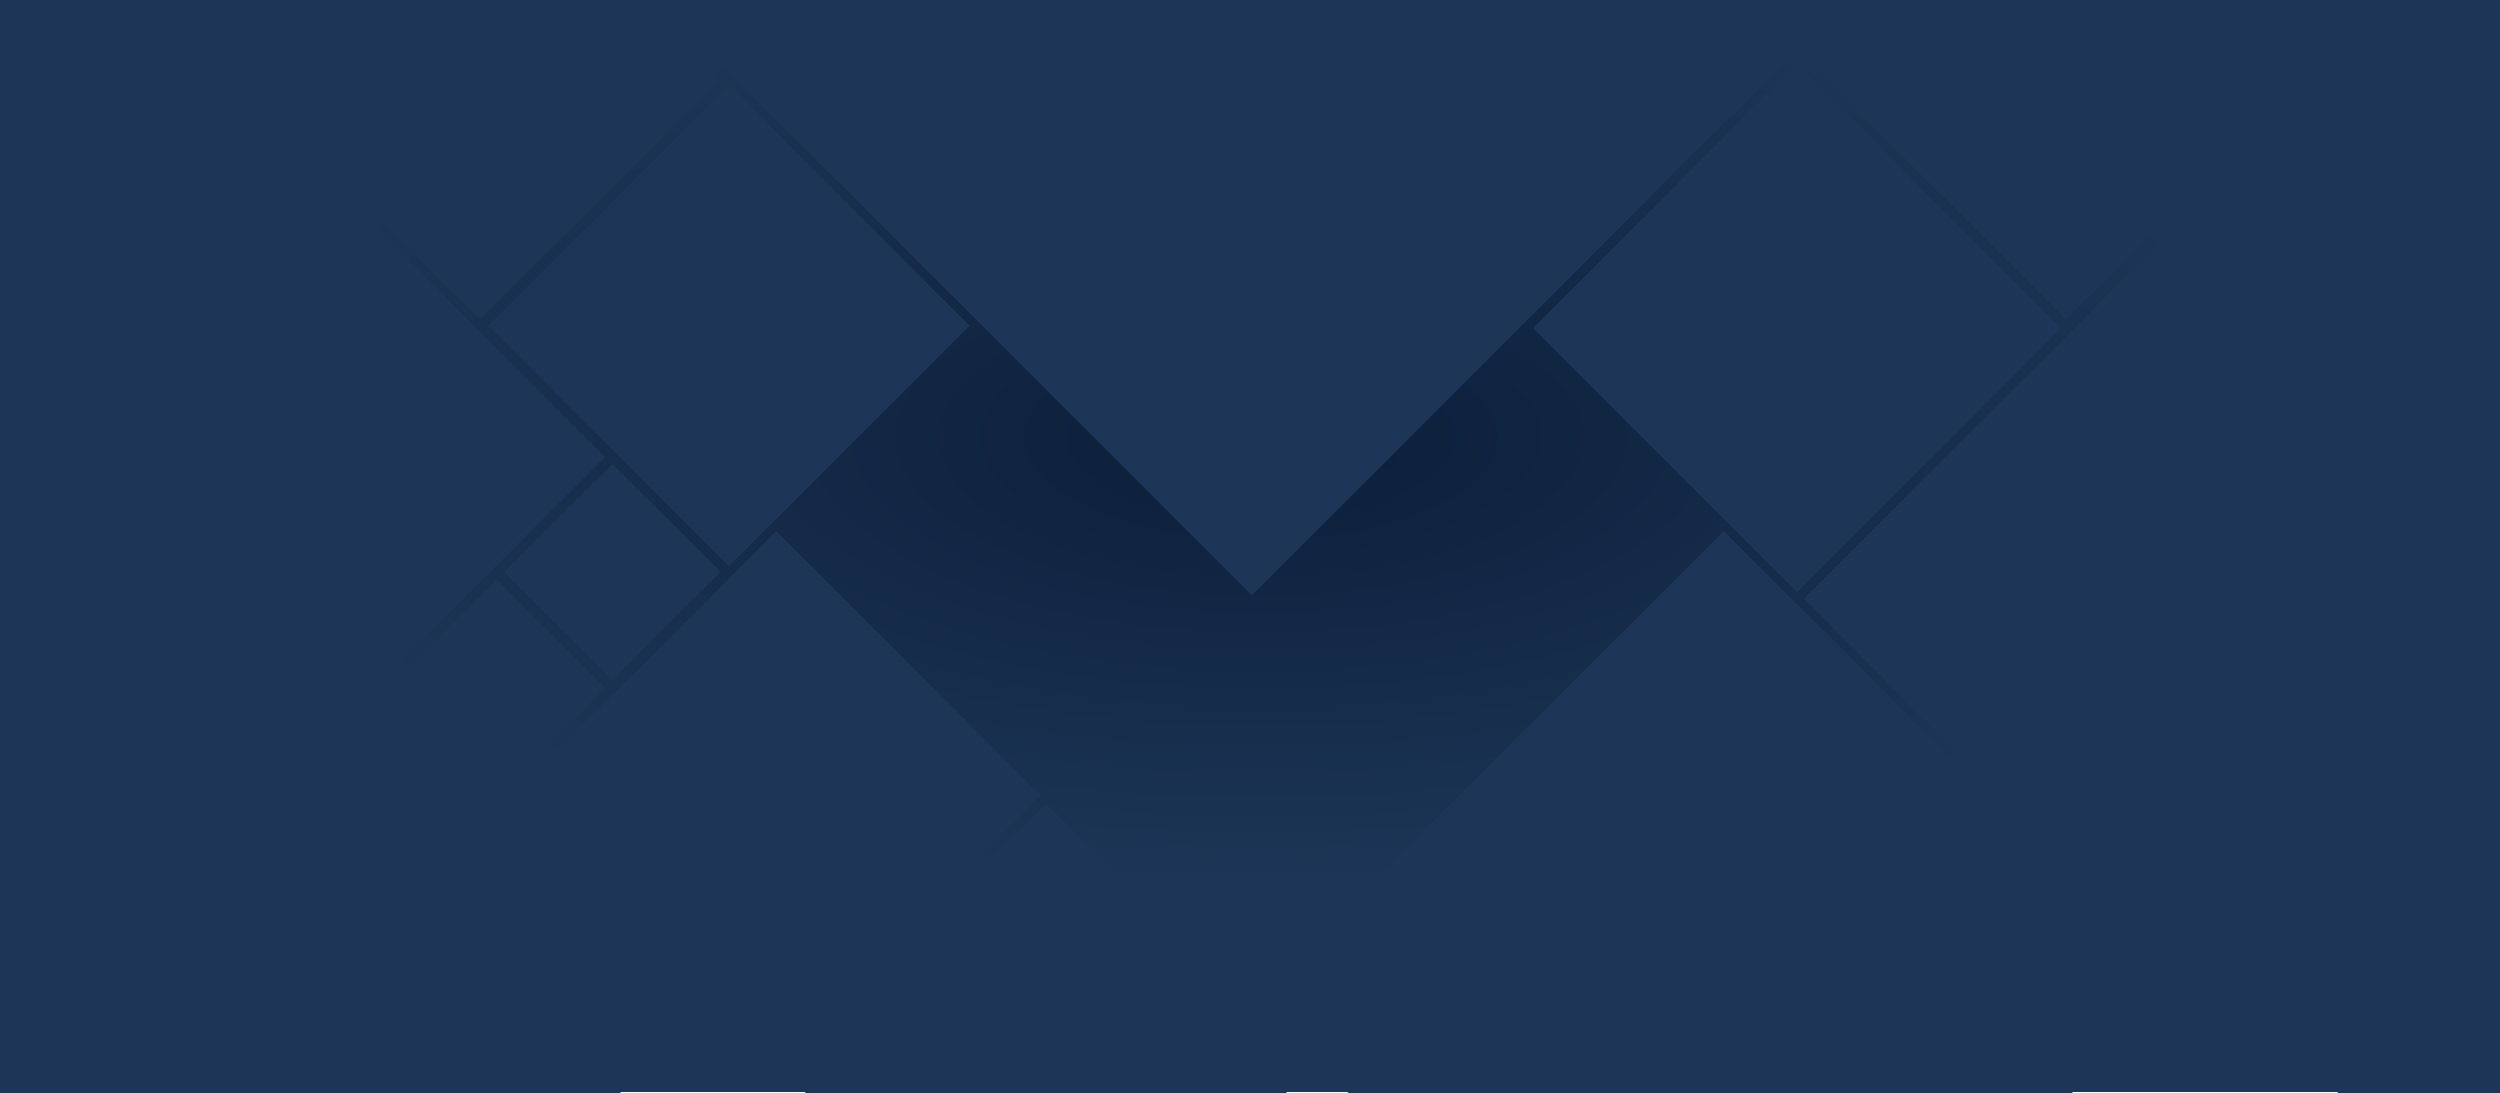
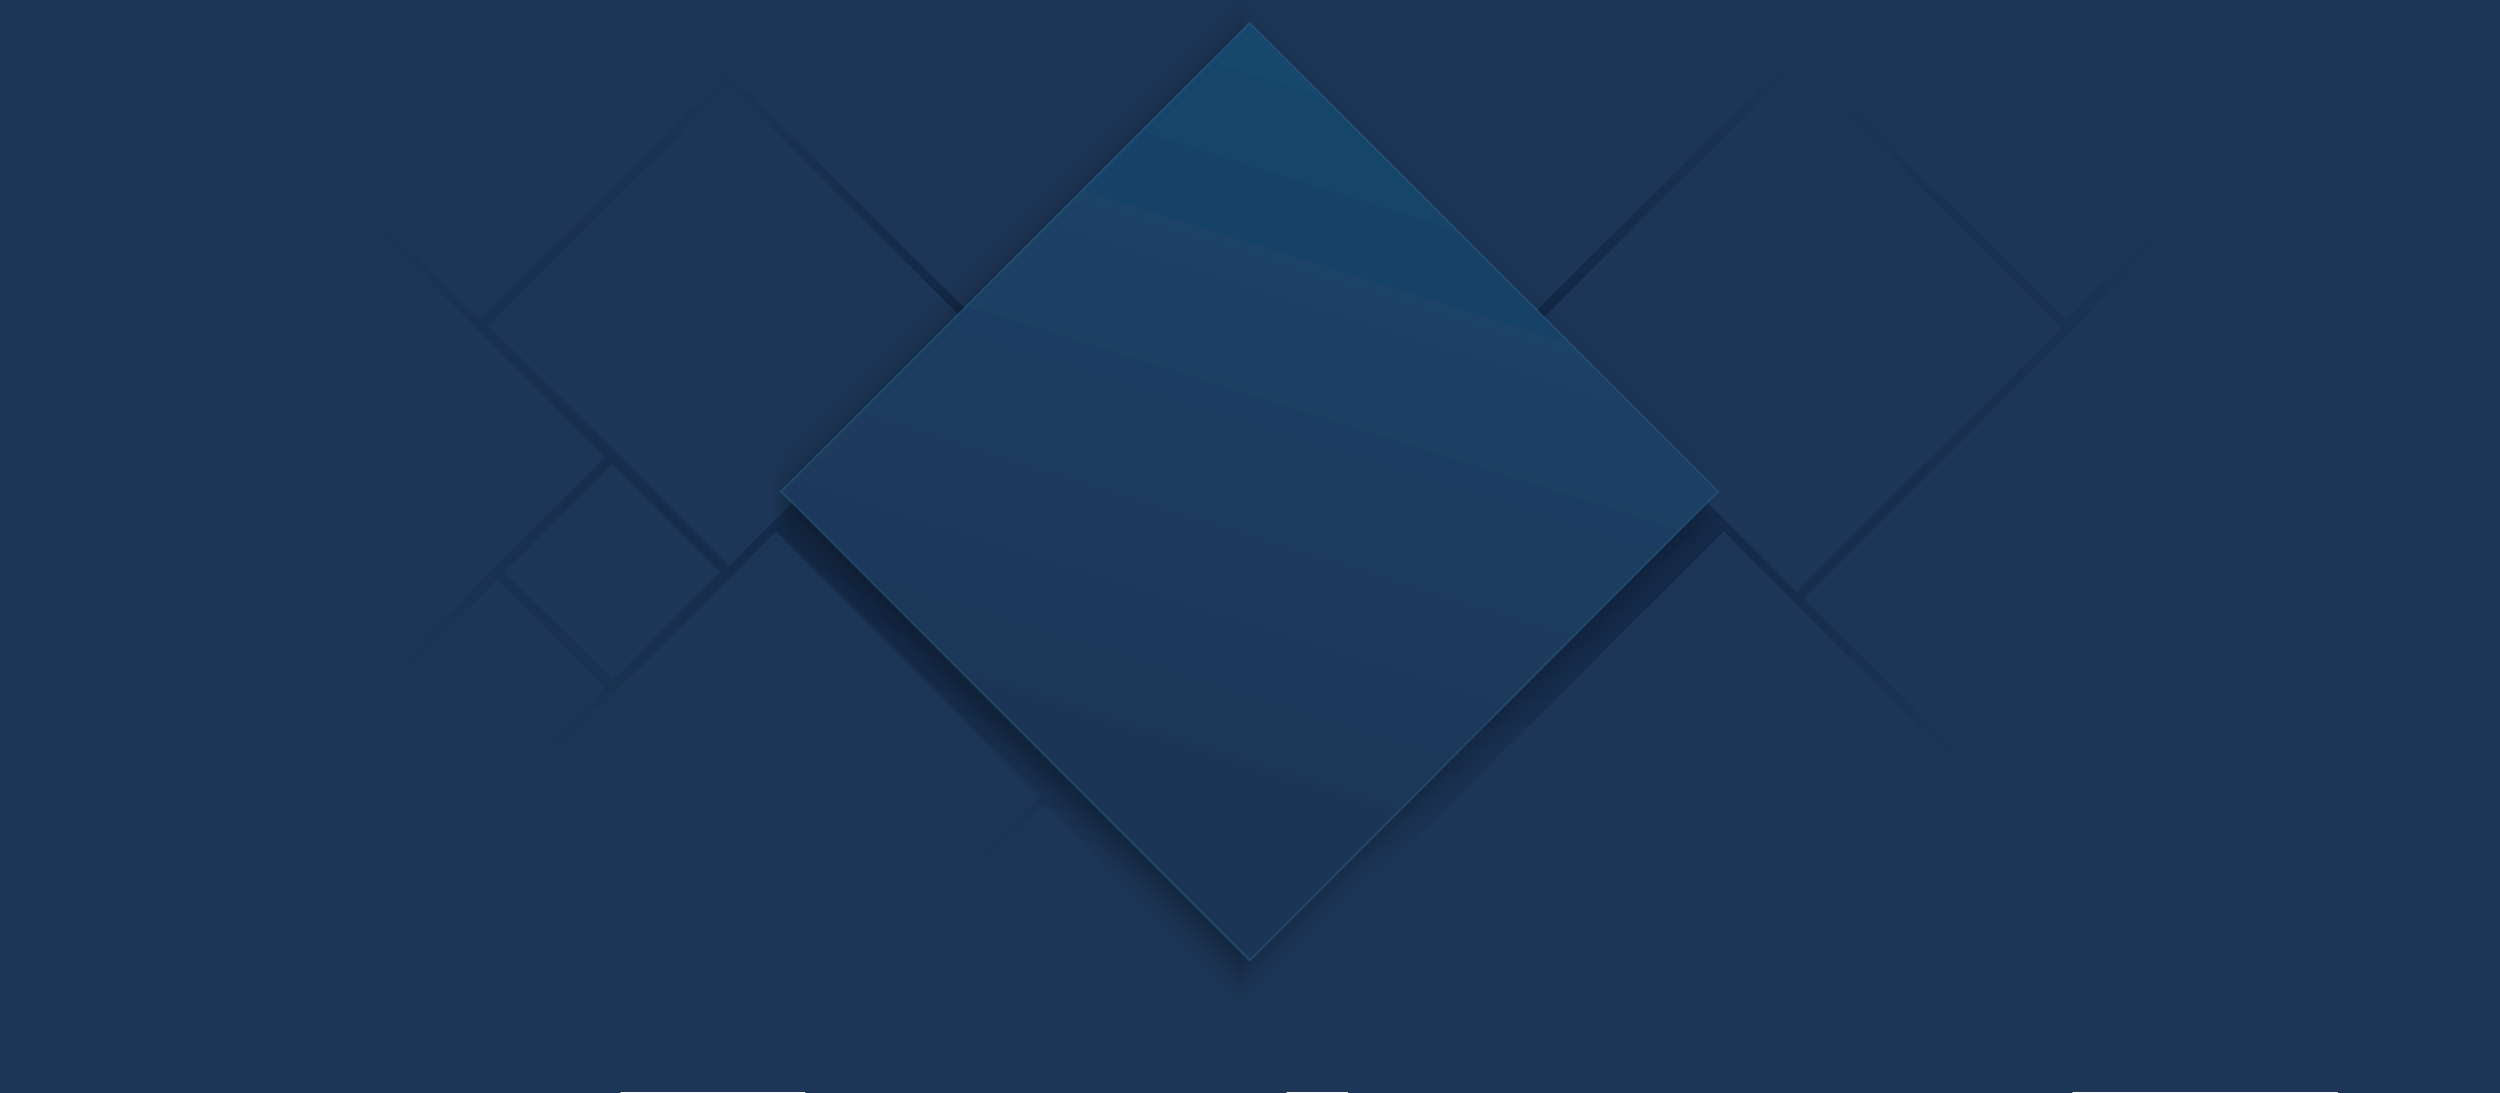
<svg xmlns="http://www.w3.org/2000/svg" width="1440px" height="629px" viewBox="0 0 1440 629" version="1.1">
  <defs>
    <radialGradient cx="50.435%" cy="40.021%" fx="50.435%" fy="40.021%" r="40.997%" id="radialGradient-1">
      <stop stop-color="#0B1E39" offset="0%" />
      <stop stop-color="#1D3657" offset="100%" />
    </radialGradient>
+     <linearGradient x1="67.14%" y1="88.582%" x2="-15.229%" y2="-69.513%" id="linearGradient-2">
+       <stop stop-color="#1D3657" offset="0%" />
+       <stop stop-color="#15517B" offset="100%" />
+     </linearGradient>
+     <filter x="-50%" y="-50%" width="200%" height="200%" filterUnits="objectBoundingBox" id="filter-3">
+       <feOffset dx="0" dy="8" in="SourceAlpha" result="shadowOffsetOuter1" />
+       <feGaussianBlur stdDeviation="9" in="shadowOffsetOuter1" result="shadowBlurOuter1" />
+       <feColorMatrix values="0 0 0 0 0   0 0 0 0 0   0 0 0 0 0  0 0 0 0.35 0" in="shadowBlurOuter1" type="matrix" result="shadowMatrixOuter1" />
+       <feMerge>
+         <feMergeNode in="shadowMatrixOuter1" />
+         <feMergeNode in="SourceGraphic" />
+       </feMerge>
+     </filter>
  </defs>
  <g id="Page-1" stroke="none" stroke-width="1" fill="none" fill-rule="evenodd">
    <g id="footer-copy">
      <rect id="Rectangle-90" fill="url(#radialGradient-1)" x="0" y="0" width="1440" height="629" />
      <rect id="Rectangle-89-Copy-13" fill="#1D3657" transform="translate(1035.057, 189.0571) rotate(-315) translate(-1035.057, -189.0571) " x="927.536" y="81.536" width="215.041" height="215.041" />
      <path d="M322.009,89.623 L517.877,89.623 L517.877,285.491 L322.009,285.491 L322.009,89.623 Z" id="Rectangle-89-Copy-7" fill="#1D3657" transform="translate(419.9429, 187.5571) rotate(-315) translate(-419.9429, -187.5571) " />
      <path d="M178.566,-52.434 L374.434,-52.434 L374.434,143.434 L178.566,143.434 L178.566,-52.434 Z" id="Rectangle-89-Copy-17" fill="#1D3657" transform="translate(276.5, 45.5) rotate(-315) translate(-276.5, -45.5) " />
      <path d="M308.733,285.483 L396.767,285.483 L396.767,373.517 L308.733,373.517 L308.733,285.483 Z" id="Rectangle-89-Copy-7" fill="#1D3657" transform="translate(352.75, 329.5) rotate(-315) translate(-352.75, -329.5) " />
      <path d="M-28.13,107.245 L283.88,107.245 L283.88,419.255 L-28.13,419.255 L-28.13,107.245 Z" id="Rectangle-89-Copy-7" fill="#1D3657" transform="translate(127.875, 263.25) rotate(-315) translate(-127.875, -263.25) " />
      <path d="M242.233,352.233 L330.267,352.233 L330.267,440.267 L242.233,440.267 L242.233,352.233 Z" id="Rectangle-89-Copy-7" fill="#1D3657" transform="translate(286.25, 396.25) rotate(-315) translate(-286.25, -396.25) " />
      <rect id="Rectangle-89-Copy-9" fill="#1D3657" transform="translate(721.0571, -86.11418) rotate(-315) translate(-721.0571, 86.11418) " x="417.668" y="-389.503" width="606.778" height="606.778" />
      <rect id="Rectangle-89-Copy" fill="#1D3657" transform="translate(988.9715, 571.9715) rotate(-315) translate(-988.9715, -571.9715) " x="803.669" y="381.133" width="370.605" height="381.676" />
      <rect id="Rectangle-89-Copy-6" fill="#1D3657" transform="translate(447.1142, 458.0571) rotate(-315) translate(-447.1142, -458.0571) " x="339.594" y="350.536" width="215.041" height="215.041" />
      <rect id="Rectangle-89-Copy-14" fill="#1D3657" transform="translate(1190, 33.52854) rotate(-315) translate(-1190, -33.52854) " x="1083.56" y="-72.911" width="212.88" height="212.88" />
      <rect id="Rectangle-89-Copy-11" fill="#1D3657" transform="translate(602.4429, 615.4429) rotate(-315) translate(-602.4429, -615.4429) " x="494.649" y="507.649" width="215.587" height="215.587" />
      <rect id="Rectangle-89-Copy-10" fill="#1D3657" transform="translate(-85.11418, -14.11418) rotate(-315) translate(85.11418, 14.11418) " x="-275.952" y="-204.952" width="381.676" height="381.676" />
      <rect id="Rectangle-89-Copy-8" fill="#1D3657" transform="translate(136.8858, 579.8858) rotate(-315) translate(-136.8858, -579.8858) " x="-53.952" y="389.048" width="381.676" height="381.676" />
      <rect id="Rectangle-89-Copy-2" fill="#1D3657" transform="translate(1308.886, 344.8381) rotate(-315) translate(-1308.886, -344.8381) " x="1118.048" y="154" width="381.676" height="381.676" />
      <rect id="Rectangle-89-Copy-3" fill="#1D3657" transform="translate(1613.886, 631.8381) rotate(-315) translate(-1613.886, -631.8381) " x="1423.048" y="441" width="381.676" height="381.676" />
+       <rect id="Rectangle-89" stroke-opacity="0.159" stroke="#46AEDA" fill="url(#linearGradient-2)" filter="url(#filter-3)" transform="translate(719.8858, 283.1142) rotate(-315) translate(-719.8858, -283.1142) " x="529.048" y="92.276" width="381.676" height="381.676" />
    </g>
  </g>
</svg>
